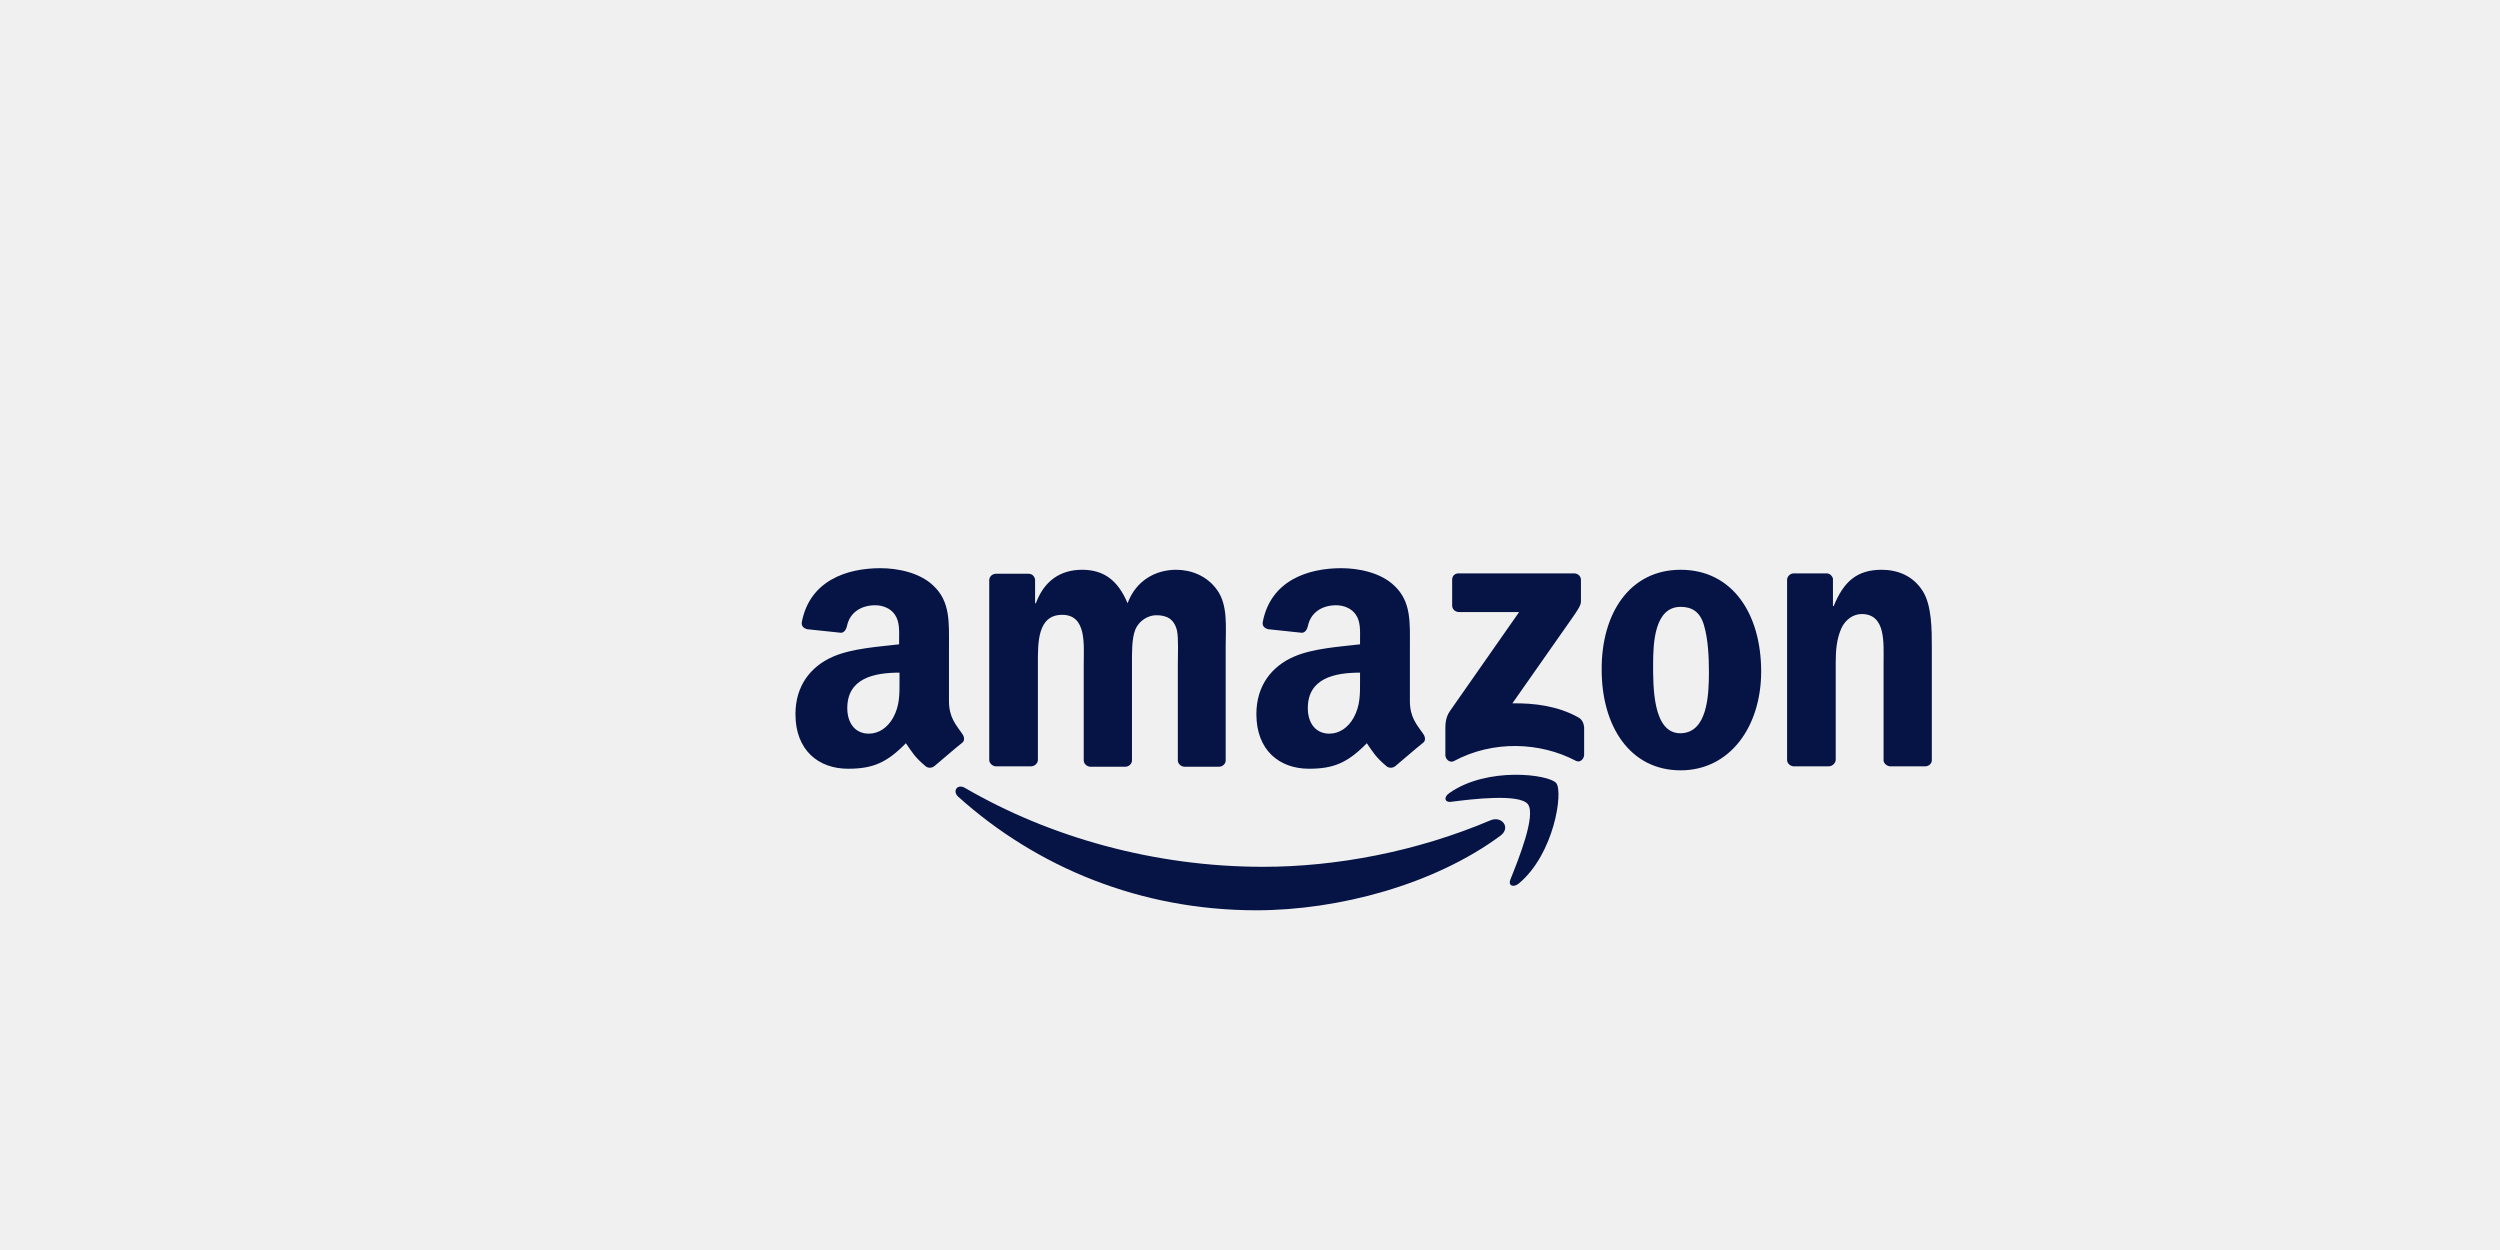
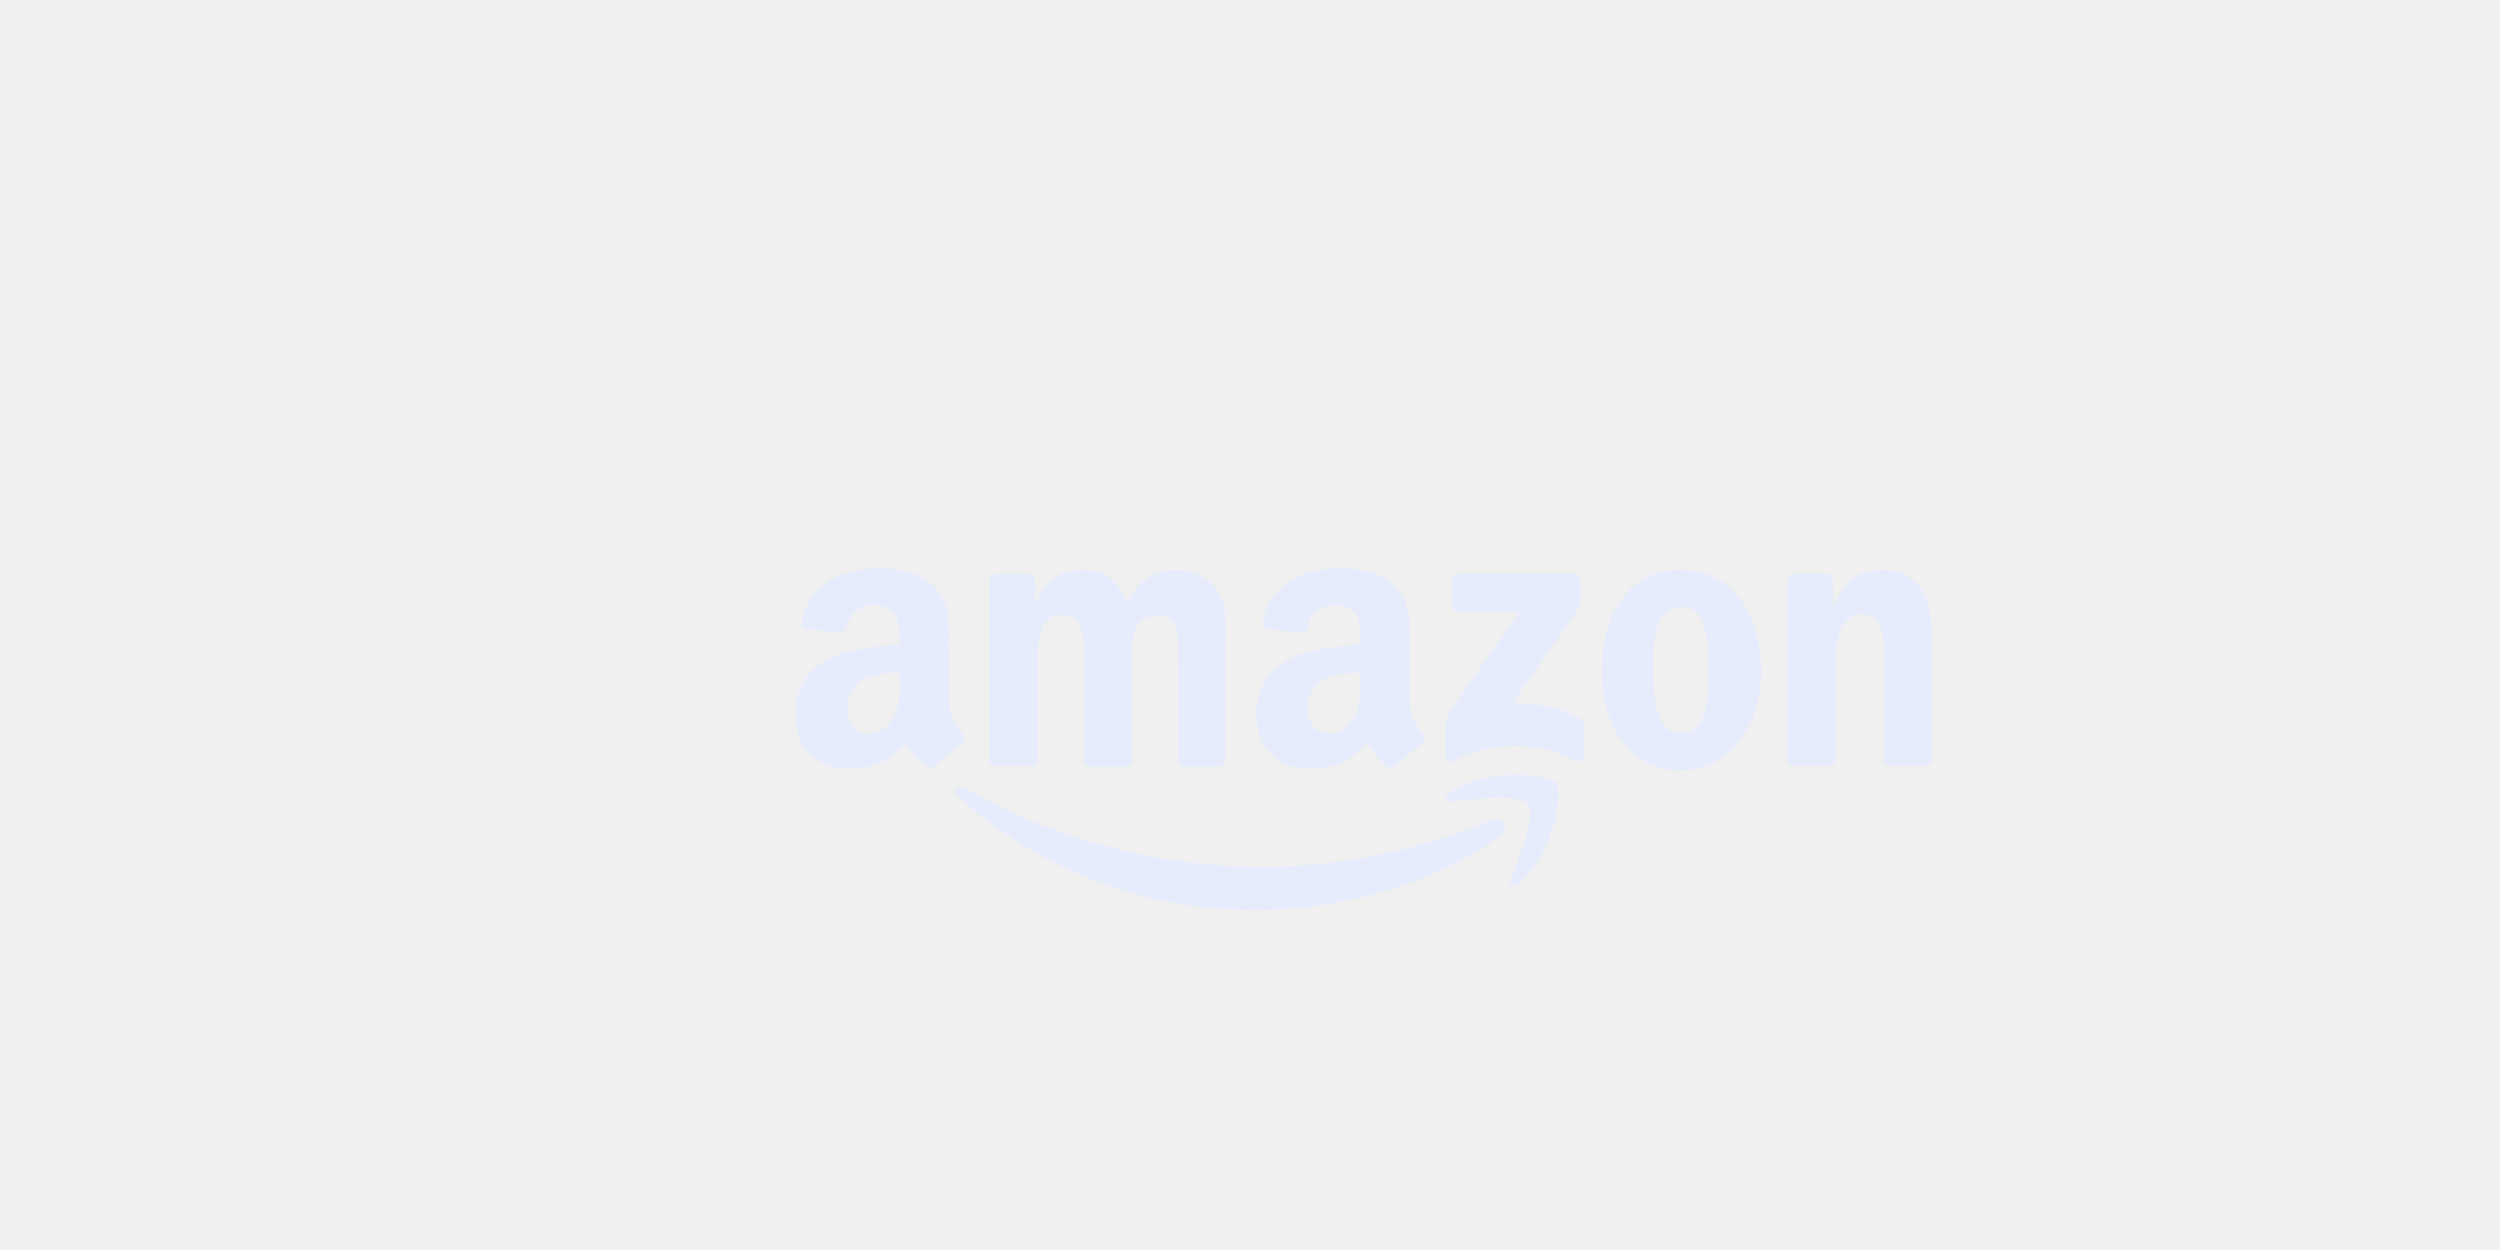
<svg xmlns="http://www.w3.org/2000/svg" width="176" height="88" viewBox="0 0 176 88" fill="none">
  <g clip-path="url(#clip0_2063_28509)">
-     <path fill-rule="evenodd" clip-rule="evenodd" d="M105.628 58.835C100.997 62.26 94.26 64.084 88.449 64.084C80.309 64.084 73.011 61.081 67.453 56.084C67.032 55.691 67.397 55.158 67.93 55.467C73.909 58.947 81.291 61.024 88.926 61.024C94.063 61.024 99.733 59.958 104.954 57.74C105.74 57.431 106.386 58.274 105.628 58.835Z" fill="#051345" />
-     <path fill-rule="evenodd" clip-rule="evenodd" d="M107.565 56.617C106.975 55.859 103.635 56.252 102.147 56.449C101.698 56.505 101.614 56.112 102.035 55.831C104.702 53.951 109.053 54.512 109.558 55.13C110.063 55.747 109.418 60.126 106.919 62.203C106.526 62.512 106.161 62.344 106.33 61.923C106.891 60.519 108.154 57.403 107.565 56.617Z" fill="#051345" />
-     <path fill-rule="evenodd" clip-rule="evenodd" d="M102.232 42.639V40.814C102.232 40.533 102.428 40.365 102.681 40.365H110.821C111.074 40.365 111.298 40.561 111.298 40.814V42.358C111.298 42.61 111.074 42.947 110.681 43.509L106.47 49.516C108.042 49.488 109.698 49.712 111.102 50.498C111.411 50.666 111.495 50.947 111.523 51.2V53.137C111.523 53.417 111.242 53.726 110.933 53.558C108.435 52.239 105.095 52.098 102.344 53.586C102.063 53.726 101.754 53.446 101.754 53.165V51.312C101.754 51.032 101.754 50.526 102.063 50.077L106.947 43.088H102.709C102.456 43.088 102.232 42.891 102.232 42.639ZM72.561 53.951H70.091C69.867 53.923 69.67 53.754 69.642 53.53V40.842C69.642 40.589 69.867 40.393 70.119 40.393H72.421C72.674 40.393 72.842 40.589 72.87 40.814V42.47H72.926C73.516 40.87 74.667 40.112 76.183 40.112C77.726 40.112 78.709 40.87 79.382 42.47C79.972 40.87 81.347 40.112 82.807 40.112C83.846 40.112 84.968 40.533 85.67 41.516C86.456 42.582 86.288 44.126 86.288 45.502V53.53C86.288 53.782 86.063 53.979 85.811 53.979H83.368C83.116 53.951 82.919 53.754 82.919 53.53V46.793C82.919 46.26 82.975 44.912 82.863 44.407C82.667 43.565 82.133 43.312 81.403 43.312C80.814 43.312 80.168 43.705 79.916 44.351C79.663 44.996 79.691 46.063 79.691 46.793V53.53C79.691 53.782 79.467 53.979 79.214 53.979H76.744C76.491 53.951 76.295 53.754 76.295 53.53V46.793C76.295 45.389 76.519 43.284 74.779 43.284C73.01 43.284 73.067 45.305 73.067 46.793V53.53C73.039 53.754 72.842 53.951 72.561 53.951ZM118.316 40.112C121.993 40.112 123.986 43.256 123.986 47.27C123.986 51.144 121.796 54.231 118.316 54.231C114.723 54.231 112.758 51.088 112.758 47.158C112.73 43.2 114.723 40.112 118.316 40.112ZM118.316 42.723C116.491 42.723 116.379 45.221 116.379 46.765C116.379 48.309 116.351 51.621 118.288 51.621C120.196 51.621 120.309 48.954 120.309 47.326C120.309 46.26 120.253 44.968 119.944 43.958C119.663 43.059 119.102 42.723 118.316 42.723ZM128.73 53.951H126.26C126.007 53.923 125.811 53.726 125.811 53.502V40.786C125.839 40.561 126.035 40.365 126.288 40.365H128.589C128.814 40.365 128.982 40.533 129.039 40.73V42.666H129.095C129.796 40.926 130.751 40.112 132.463 40.112C133.558 40.112 134.653 40.505 135.354 41.6C136 42.61 136 44.323 136 45.558V53.558C135.972 53.782 135.775 53.951 135.523 53.951H133.053C132.828 53.923 132.632 53.754 132.604 53.558V46.653C132.604 45.249 132.772 43.228 131.06 43.228C130.47 43.228 129.909 43.621 129.628 44.239C129.291 45.024 129.235 45.782 129.235 46.653V53.502C129.207 53.754 128.982 53.951 128.73 53.951ZM95.747 47.888C95.747 48.842 95.775 49.656 95.298 50.526C94.905 51.228 94.288 51.649 93.586 51.649C92.632 51.649 92.07 50.919 92.07 49.852C92.07 47.747 93.951 47.354 95.747 47.354V47.888ZM98.246 53.923C98.077 54.063 97.853 54.091 97.656 53.979C96.842 53.305 96.674 52.968 96.225 52.323C94.877 53.698 93.895 54.119 92.154 54.119C90.077 54.119 88.449 52.828 88.449 50.274C88.449 48.252 89.544 46.905 91.088 46.231C92.435 45.642 94.316 45.53 95.747 45.361V45.053C95.747 44.463 95.803 43.761 95.439 43.256C95.13 42.807 94.568 42.61 94.063 42.61C93.109 42.61 92.267 43.088 92.07 44.098C92.014 44.323 91.874 44.547 91.649 44.547L89.263 44.295C89.067 44.239 88.842 44.098 88.898 43.789C89.46 40.87 92.07 40 94.428 40C95.635 40 97.207 40.309 98.161 41.235C99.368 42.358 99.256 43.874 99.256 45.502V49.347C99.256 50.498 99.733 51.003 100.182 51.649C100.351 51.874 100.379 52.154 100.182 52.295C99.649 52.716 98.751 53.502 98.246 53.923ZM63.326 47.888C63.326 48.842 63.354 49.656 62.877 50.526C62.484 51.228 61.867 51.649 61.165 51.649C60.211 51.649 59.649 50.919 59.649 49.852C59.649 47.747 61.53 47.354 63.326 47.354V47.888ZM65.796 53.923C65.628 54.063 65.403 54.091 65.207 53.979C64.393 53.305 64.225 52.968 63.775 52.323C62.428 53.698 61.446 54.119 59.705 54.119C57.628 54.119 56 52.828 56 50.274C56 48.252 57.095 46.905 58.639 46.231C59.986 45.642 61.867 45.53 63.298 45.361V45.053C63.298 44.463 63.354 43.761 62.989 43.256C62.681 42.807 62.119 42.61 61.614 42.61C60.66 42.61 59.818 43.088 59.621 44.098C59.565 44.323 59.425 44.547 59.2 44.547L56.814 44.295C56.617 44.239 56.393 44.098 56.449 43.789C57.011 40.87 59.621 40 61.979 40C63.186 40 64.758 40.309 65.712 41.235C66.919 42.358 66.807 43.874 66.807 45.502V49.347C66.807 50.498 67.284 51.003 67.733 51.649C67.902 51.874 67.93 52.154 67.733 52.295C67.2 52.716 66.302 53.502 65.796 53.923Z" fill="#051345" />
+     <path fill-rule="evenodd" clip-rule="evenodd" d="M105.628 58.835C100.997 62.26 94.26 64.084 88.449 64.084C80.309 64.084 73.011 61.081 67.453 56.084C67.032 55.691 67.397 55.158 67.93 55.467C73.909 58.947 81.291 61.024 88.926 61.024C94.063 61.024 99.733 59.958 104.954 57.74C105.74 57.431 106.386 58.274 105.628 58.835Z" fill="#E7ECFC" />
+     <path fill-rule="evenodd" clip-rule="evenodd" d="M107.565 56.617C106.975 55.859 103.635 56.252 102.147 56.449C101.698 56.505 101.614 56.112 102.035 55.831C104.702 53.951 109.053 54.512 109.558 55.13C110.063 55.747 109.418 60.126 106.919 62.203C106.526 62.512 106.161 62.344 106.33 61.923C106.891 60.519 108.154 57.403 107.565 56.617Z" fill="#E7ECFC" />
+     <path fill-rule="evenodd" clip-rule="evenodd" d="M102.232 42.639V40.814C102.232 40.533 102.428 40.365 102.681 40.365H110.821C111.074 40.365 111.298 40.561 111.298 40.814V42.358C111.298 42.61 111.074 42.947 110.681 43.509L106.47 49.516C108.042 49.488 109.698 49.712 111.102 50.498C111.411 50.666 111.495 50.947 111.523 51.2V53.137C111.523 53.417 111.242 53.726 110.933 53.558C108.435 52.239 105.095 52.098 102.344 53.586C102.063 53.726 101.754 53.446 101.754 53.165V51.312C101.754 51.032 101.754 50.526 102.063 50.077L106.947 43.088H102.709C102.456 43.088 102.232 42.891 102.232 42.639ZM72.561 53.951H70.091C69.867 53.923 69.67 53.754 69.642 53.53V40.842C69.642 40.589 69.867 40.393 70.119 40.393H72.421C72.674 40.393 72.842 40.589 72.87 40.814V42.47H72.926C73.516 40.87 74.667 40.112 76.183 40.112C77.726 40.112 78.709 40.87 79.382 42.47C79.972 40.87 81.347 40.112 82.807 40.112C83.846 40.112 84.968 40.533 85.67 41.516C86.456 42.582 86.288 44.126 86.288 45.502V53.53C86.288 53.782 86.063 53.979 85.811 53.979H83.368C83.116 53.951 82.919 53.754 82.919 53.53V46.793C82.919 46.26 82.975 44.912 82.863 44.407C82.667 43.565 82.133 43.312 81.403 43.312C80.814 43.312 80.168 43.705 79.916 44.351C79.663 44.996 79.691 46.063 79.691 46.793V53.53C79.691 53.782 79.467 53.979 79.214 53.979H76.744C76.491 53.951 76.295 53.754 76.295 53.53V46.793C76.295 45.389 76.519 43.284 74.779 43.284C73.01 43.284 73.067 45.305 73.067 46.793V53.53C73.039 53.754 72.842 53.951 72.561 53.951ZM118.316 40.112C121.993 40.112 123.986 43.256 123.986 47.27C123.986 51.144 121.796 54.231 118.316 54.231C114.723 54.231 112.758 51.088 112.758 47.158C112.73 43.2 114.723 40.112 118.316 40.112ZM118.316 42.723C116.491 42.723 116.379 45.221 116.379 46.765C116.379 48.309 116.351 51.621 118.288 51.621C120.196 51.621 120.309 48.954 120.309 47.326C120.309 46.26 120.253 44.968 119.944 43.958C119.663 43.059 119.102 42.723 118.316 42.723ZM128.73 53.951H126.26C126.007 53.923 125.811 53.726 125.811 53.502V40.786C125.839 40.561 126.035 40.365 126.288 40.365H128.589C128.814 40.365 128.982 40.533 129.039 40.73V42.666H129.095C129.796 40.926 130.751 40.112 132.463 40.112C133.558 40.112 134.653 40.505 135.354 41.6C136 42.61 136 44.323 136 45.558V53.558C135.972 53.782 135.775 53.951 135.523 53.951H133.053C132.828 53.923 132.632 53.754 132.604 53.558V46.653C132.604 45.249 132.772 43.228 131.06 43.228C130.47 43.228 129.909 43.621 129.628 44.239C129.291 45.024 129.235 45.782 129.235 46.653V53.502C129.207 53.754 128.982 53.951 128.73 53.951ZM95.747 47.888C95.747 48.842 95.775 49.656 95.298 50.526C94.905 51.228 94.288 51.649 93.586 51.649C92.632 51.649 92.07 50.919 92.07 49.852C92.07 47.747 93.951 47.354 95.747 47.354V47.888ZM98.246 53.923C98.077 54.063 97.853 54.091 97.656 53.979C96.842 53.305 96.674 52.968 96.225 52.323C94.877 53.698 93.895 54.119 92.154 54.119C90.077 54.119 88.449 52.828 88.449 50.274C88.449 48.252 89.544 46.905 91.088 46.231C92.435 45.642 94.316 45.53 95.747 45.361V45.053C95.747 44.463 95.803 43.761 95.439 43.256C95.13 42.807 94.568 42.61 94.063 42.61C93.109 42.61 92.267 43.088 92.07 44.098C92.014 44.323 91.874 44.547 91.649 44.547L89.263 44.295C89.067 44.239 88.842 44.098 88.898 43.789C89.46 40.87 92.07 40 94.428 40C95.635 40 97.207 40.309 98.161 41.235C99.368 42.358 99.256 43.874 99.256 45.502V49.347C99.256 50.498 99.733 51.003 100.182 51.649C100.351 51.874 100.379 52.154 100.182 52.295C99.649 52.716 98.751 53.502 98.246 53.923ZM63.326 47.888C63.326 48.842 63.354 49.656 62.877 50.526C62.484 51.228 61.867 51.649 61.165 51.649C60.211 51.649 59.649 50.919 59.649 49.852C59.649 47.747 61.53 47.354 63.326 47.354V47.888ZM65.796 53.923C65.628 54.063 65.403 54.091 65.207 53.979C64.393 53.305 64.225 52.968 63.775 52.323C62.428 53.698 61.446 54.119 59.705 54.119C57.628 54.119 56 52.828 56 50.274C56 48.252 57.095 46.905 58.639 46.231C59.986 45.642 61.867 45.53 63.298 45.361V45.053C63.298 44.463 63.354 43.761 62.989 43.256C62.681 42.807 62.119 42.61 61.614 42.61C60.66 42.61 59.818 43.088 59.621 44.098C59.565 44.323 59.425 44.547 59.2 44.547L56.814 44.295C56.617 44.239 56.393 44.098 56.449 43.789C57.011 40.87 59.621 40 61.979 40C63.186 40 64.758 40.309 65.712 41.235C66.919 42.358 66.807 43.874 66.807 45.502V49.347C66.807 50.498 67.284 51.003 67.733 51.649C67.902 51.874 67.93 52.154 67.733 52.295C67.2 52.716 66.302 53.502 65.796 53.923Z" fill="#E7ECFC" />
  </g>
  <defs>
    <clipPath id="clip0_2063_28509">
      <rect width="176" height="88" fill="white" />
    </clipPath>
  </defs>
</svg>
